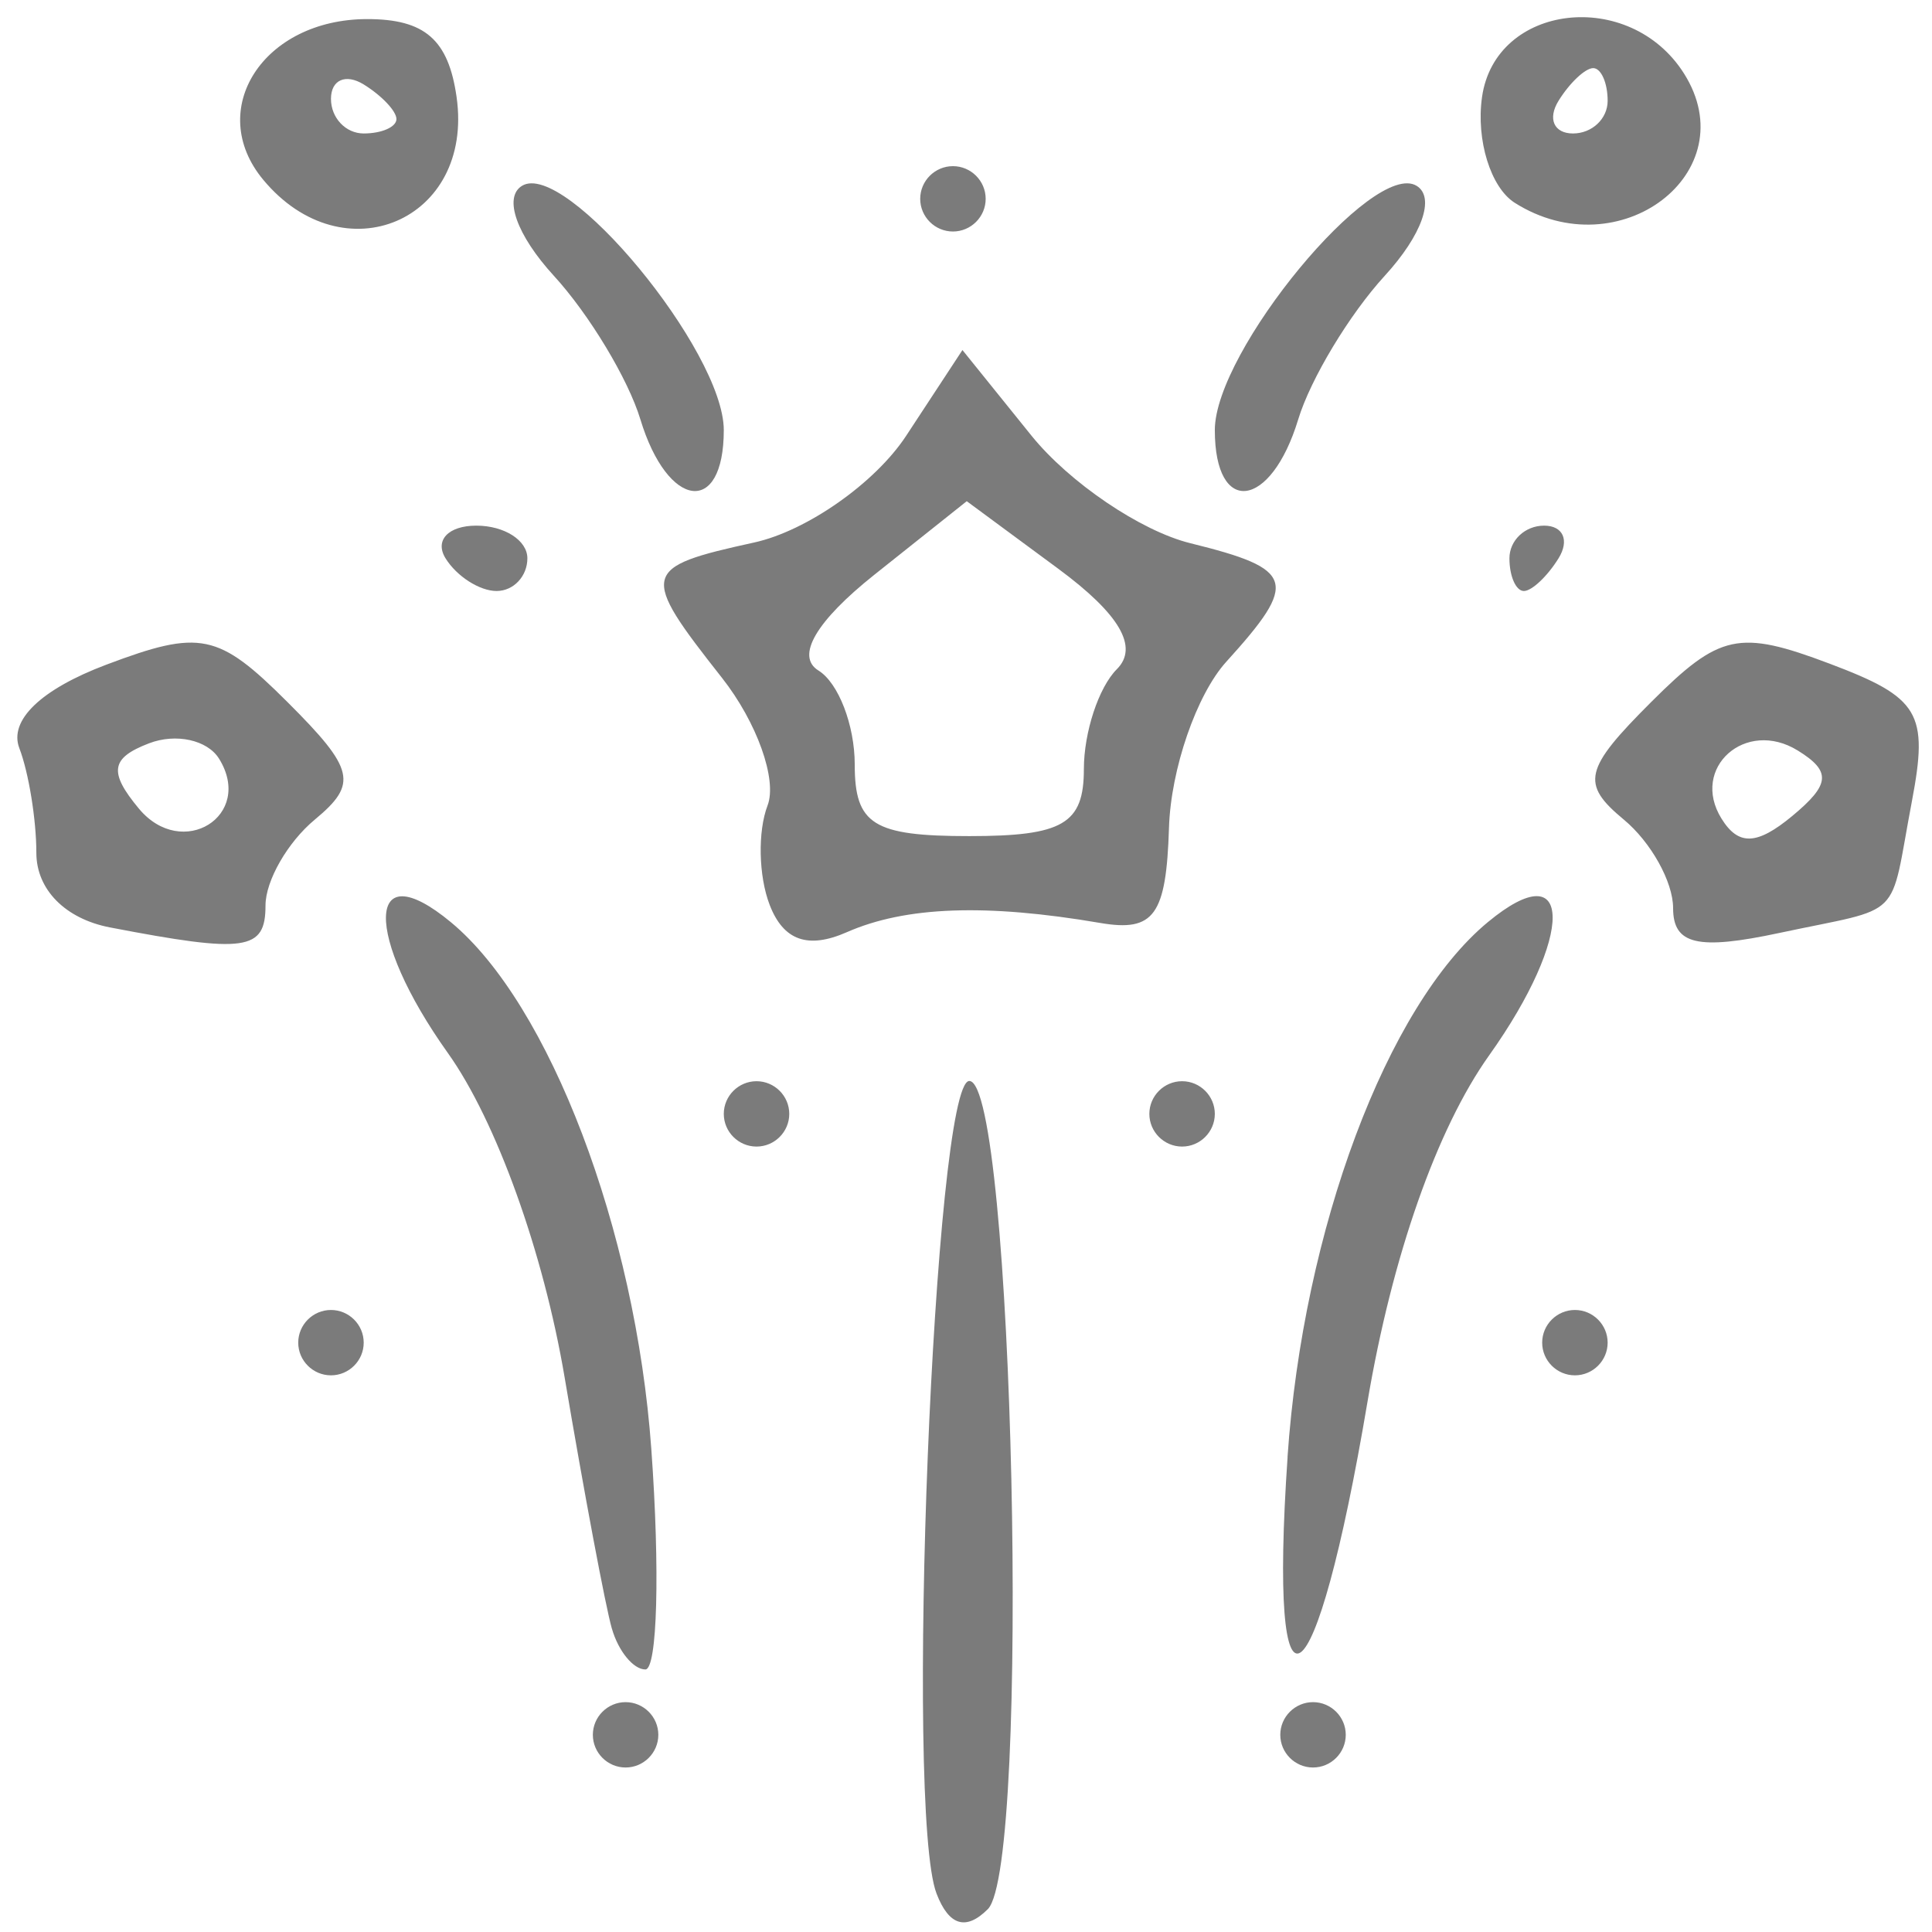
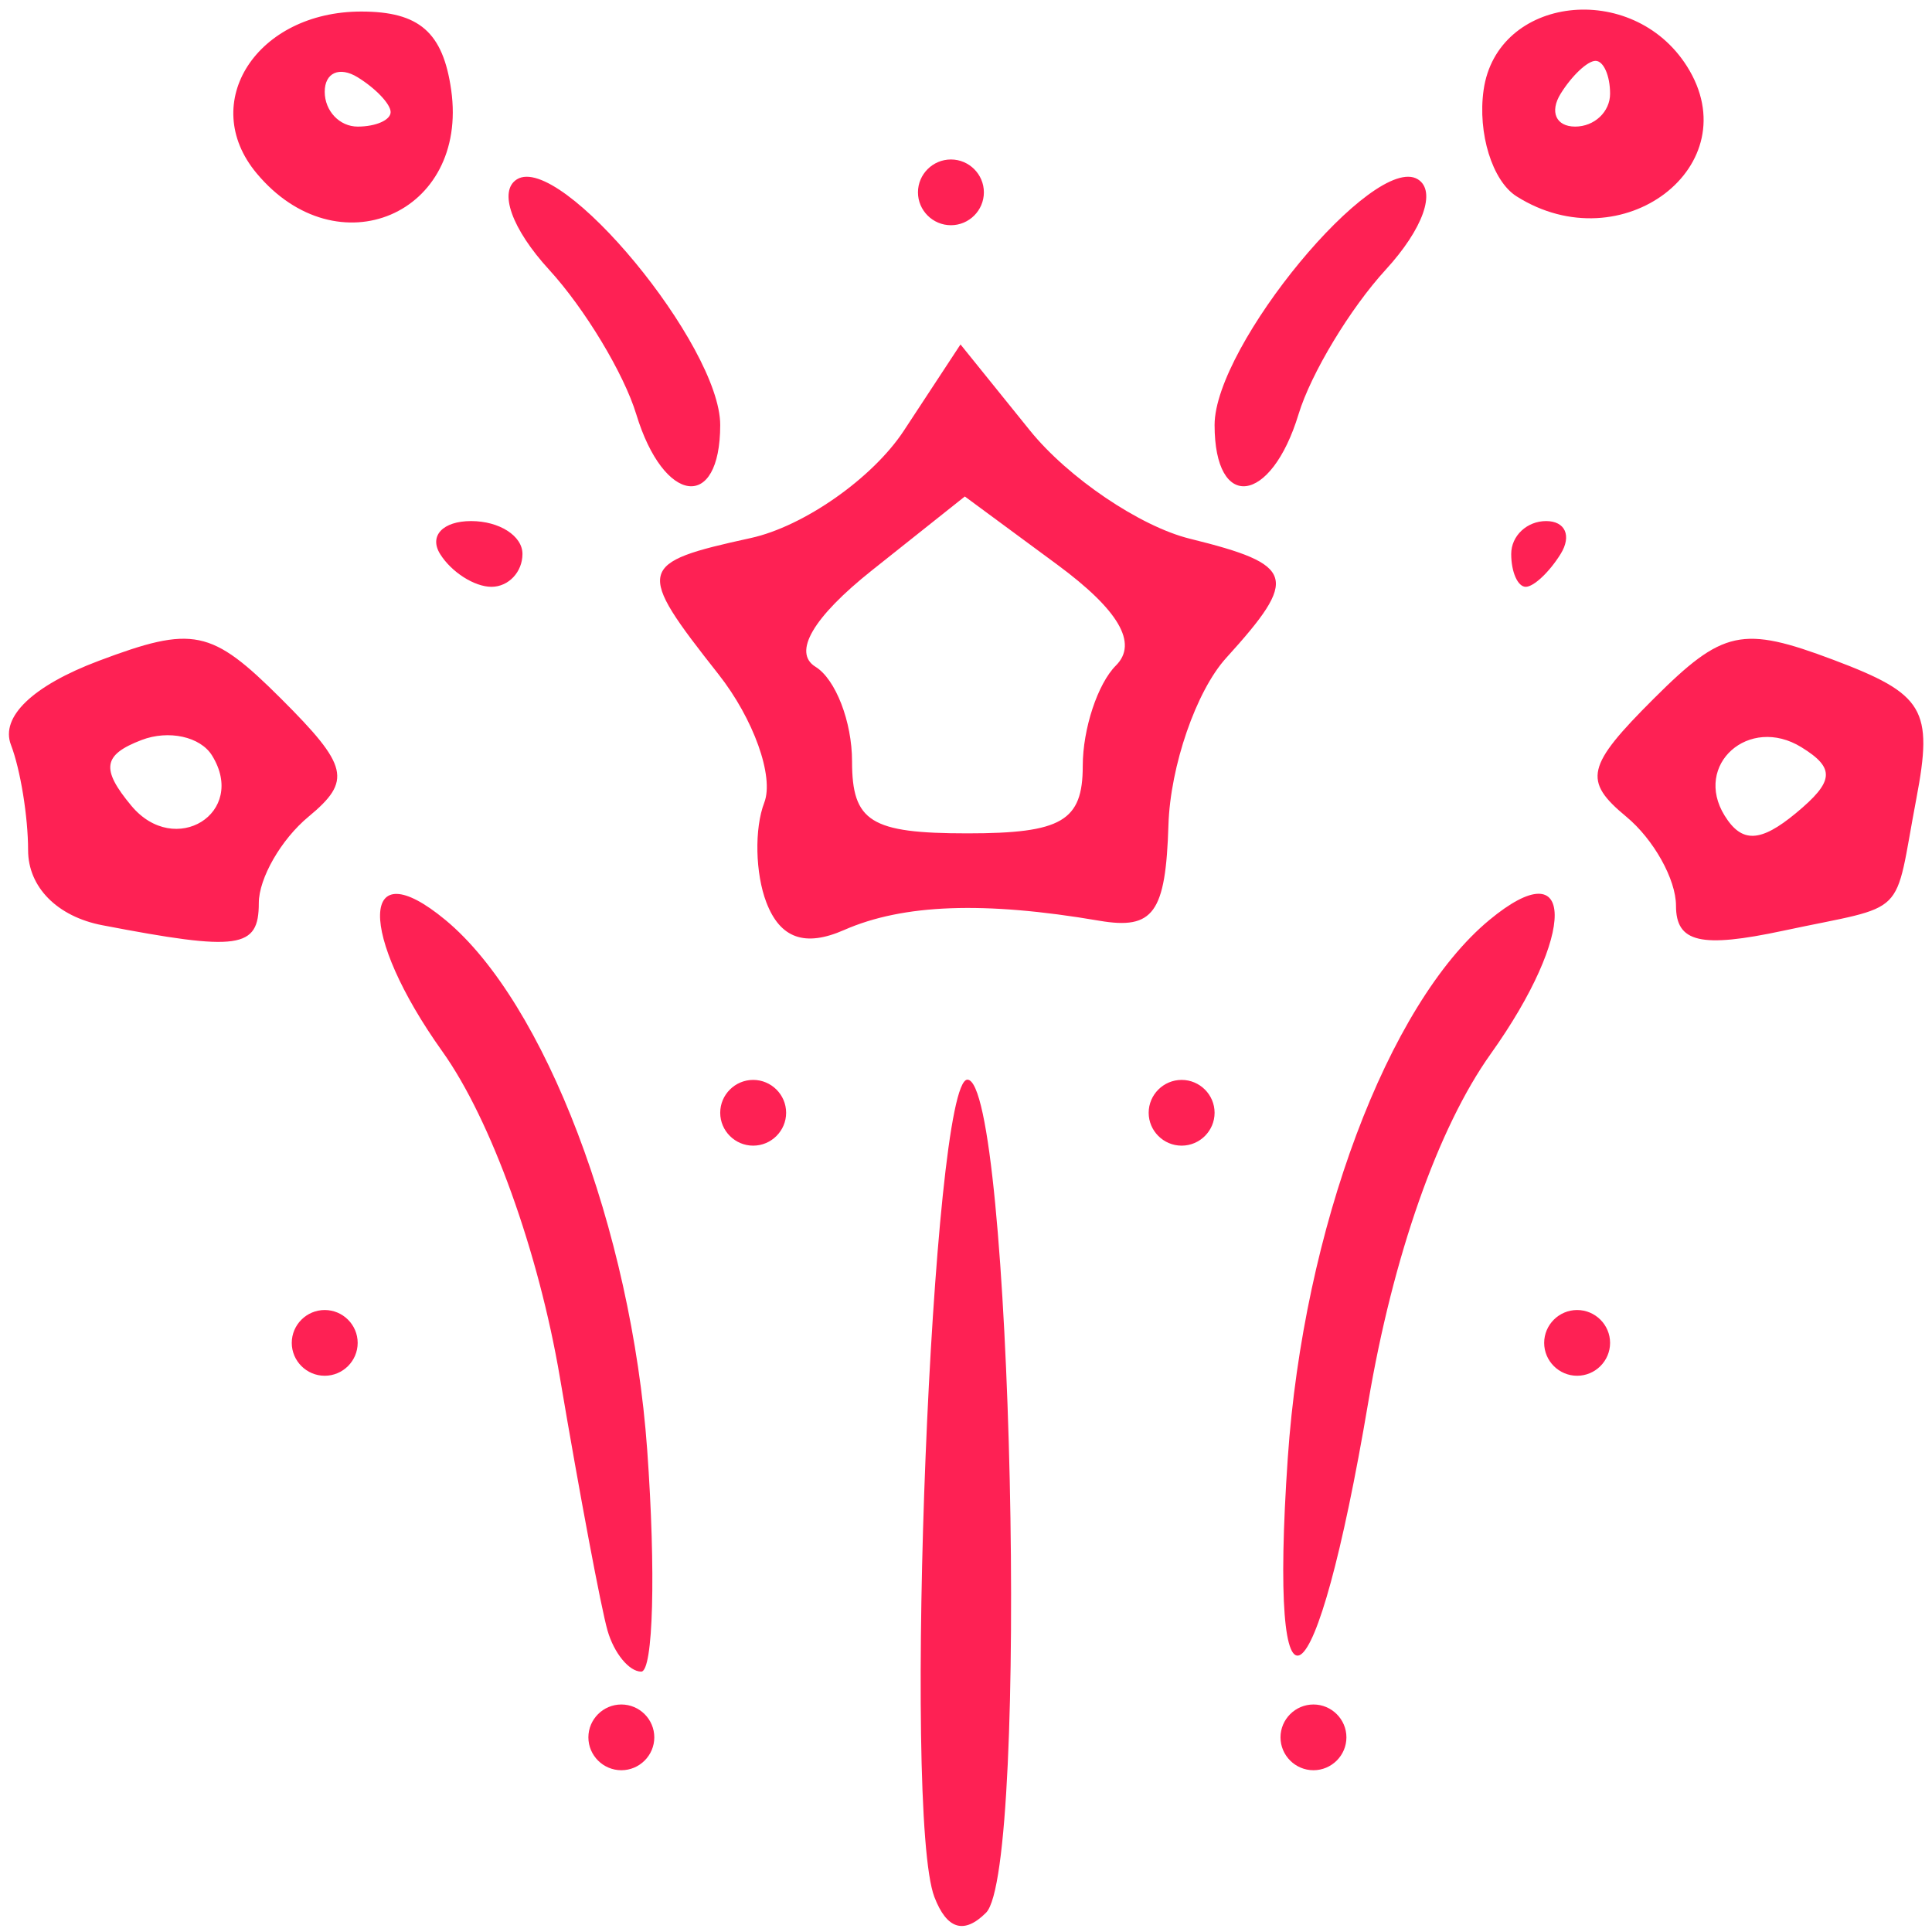
<svg xmlns="http://www.w3.org/2000/svg" width="1000mm" height="1000mm" viewBox="0 0 1000 1000">
-   <path d="M2175.374 596.84c6.995-39.18 2.074-76.007-14.683-110.076-14.94-30.367-21.057-68.507-15.032-93.738 6.269-26.25 3.293-42.54-7.726-42.54-9.83 0-17.88-15.261-17.88-33.914 0-18.653-6.268-33.915-13.933-33.915-28.557 0-104.88-96.044-141.504-178.052-46.43-103.985-48.65-208.692-6.268-296.001 82.469-169.904 283.39-201.548 399.234-62.878 41.009 49.087 52.919 53.888 119.789 48.3 91.524-7.652 157.315 25.464 218.649 110.05 39.186 54.045 45.1 77.188 44.46 173.83-.854 130.819-39.118 221.892-127.38 303.343-31.582 29.143-57.425 64.667-57.425 78.942 0 14.275-10.75 25.954-23.892 25.954-32.508 0-47.68 73.199-24.575 118.574 24.856 48.812 4.086 68.832-26.508 25.537-13.61-19.268-21.403-57.666-18.056-89 4.025-37.89-.915-55.111-15.787-55.111-11.916 0-19.532-10.125-16.928-22.5 2.622-12.376-21.289-48.622-53.102-80.548-31.813-31.925-65.596-72.948-75.072-91.16-14.343-27.551-21.404-29.48-42.039-11.479-13.641 11.9-20.83 32.524-15.97 45.832 5.365 14.632-1.22 24.197-16.526 24.197-46.76 0-62.987 61.827-33.424 127.309 28.332 62.743 20.734 177.923-11.732 177.923-10.89 0-13.348-21.594-6.69-58.879zm343.664-154.855c-5.366-5.634-19.276-6.236-30.923-1.34-12.873 5.416-9.049 9.432 9.745 10.246 17.014.737 26.538-3.275 21.178-8.907zm93.024-114.106c105.917-116.178 133.425-284.868 64.48-395.45-39.587-63.505-120.947-109.037-185.402-103.762l-56.467 4.62-9.025 121.819c-7.135 96.239-19.465 139.469-58.748 205.886-49.614 83.877-49.656 84.178-19.812 131.993 81.53 130.632 167.39 141.938 264.974 34.895zm-218.417-23.2c-68.572-82.084-37.063-92.221 38.808-12.484 65.346 68.68 68.498 75.249 36.155 75.249-12.391 0-46.125-28.244-74.963-62.764zM2652.48 49.192c0-16.489-18.41-58.458-40.917-93.266-45.412-70.246-32.374-84.843 21.727-24.318 39.82 44.554 65.888 147.562 37.344 147.562-9.983 0-18.154-13.49-18.154-29.978zm-169.408-173.51c-5.67-9.618 7.903-16.958 31.32-16.958 22.708 0 41.283 7.631 41.283 16.958 0 9.326-14.093 16.957-31.314 16.957-17.226 0-35.807-7.631-41.289-16.957zm-286.72 430.646c-5.367-5.634-19.276-6.236-30.923-1.34-12.867 5.416-9.044 9.431 9.75 10.245 17.007.737 26.539-3.269 21.173-8.906zm76.822-77.444c60.943-50.383 120.825-191.677 120.941-285.373 0-187.53-177.207-311.13-317.552-221.192-66.444 42.58-102.495 101.46-113.124 184.766C1943.932 59.947 2065.385 265.7 2175.125 265.7c30.49 0 72.675-15.84 98.049-36.817zm-186.629-46.665c-42.978-45.166-61.047-86.092-38.015-86.092 9.672 0 119.923 119.106 119.923 129.552 0 20.947-41.66-1.16-81.908-43.46zM2341.898-49.21c-6.653-7.112-12.098-27.651-12.098-45.641s-15.312-55.313-34.033-82.937c-18.715-27.625-30.088-54.367-25.27-59.428 27.856-29.28 96.129 92.635 88.506 158.044-2.744 23.592-10.452 37.075-17.105 29.962zm-173.445-210.767c0-22.055 59.639-22.055 72.609 0 5.67 9.618-7.903 16.957-31.32 16.957-22.708 0-41.289-7.63-41.289-16.957z" fill="#7c7c7c" />
-   <path d="M1300.615 568.147c.742-1.725 3.734-11.188 6.637-21.029l5.28-17.892-11.97-11.813c-13.518-13.34-22.498-28.242-25.377-42.114-1.789-8.619-1.4-9.41 4.636-9.41 3.623 0 13.576 3.426 22.12 7.614l15.532 7.614-4.797-6.36c-2.64-3.497-6.675-6.358-8.969-6.358-2.295 0-3.467-.992-2.604-2.204.862-1.212-2.087-2.84-6.555-3.615-5.245-.912-10.798-4.923-15.675-11.325-7.58-9.95-7.563-12.97.11-12.97 2.26 0 6.329-2.379 9.04-5.287 4.912-5.27 4.958-5.251 12.995 5.297 5.007 6.574 7.477 12.533 6.516 15.725-1.677 5.57 15.91 29.587 17.889 24.429.611-1.585-1.855-5.619-5.475-8.965-7.04-6.509-5.788-11.45 1.558-6.155 3.683 2.655 4.404 2.394 4.404-1.594 0-2.622-2.6-6.702-5.779-9.065-8.014-5.96-8.657-31.015-.72-28.155 6.356 2.29 9.532 2.29 15.889 0 7.935-2.86 7.292 22.194-.72 28.155-6.812 5.065-7.596 8.649-1.445 6.598 5.606-1.868 5.606 2.58 0 6.621-4.769 3.438-6.116 16.31-1.444 13.802 1.589-.853 2.888-4.428 2.888-7.945 0-4.27 1.27-5.97 3.82-5.121 5.078 1.693 10.646-6.401 8.745-12.715-.917-3.06 1.644-9.177 6.55-15.615 8.036-10.548 8.082-10.567 12.995-5.297 2.71 2.908 6.78 5.288 9.04 5.288 7.64 0 7.657 3.019.11 12.97-4.878 6.401-10.43 10.412-15.675 11.324-4.467.776-7.418 2.403-6.555 3.615.862 1.212-.306 2.204-2.603 2.204-2.294 0-6.331 2.861-8.969 6.359l-4.797 6.36 15.531-7.615c8.543-4.188 18.497-7.614 22.121-7.614 6.034 0 6.424.791 4.635 9.41-2.878 13.872-11.858 28.774-25.377 42.114l-11.971 11.813 5.28 17.892c2.905 9.84 5.891 19.304 6.638 21.029 1.026 2.375-5.457 3.137-26.706 3.137s-27.734-.762-26.706-3.137zm44.074-11.388c-1.015-4.727-3.356-11.58-5.19-15.229-3.253-6.474-3.357-6.376-4.314 4.09-1.145 12.53-6.419 11.847-6.419-.833 0-6.997-1.11-8.635-5.85-8.635-6.22 0-9.738 5.672-13.063 21.07l-1.956 9.059 19.324-.463 19.325-.463zm-10.834-27.35c-2.762-.628-7.962-.65-11.556-.047-3.594.6-1.333 1.114 5.023 1.142 6.355.028 9.295-.463 6.533-1.092zm-7.978-8.438c0-3.659-8.448-17.788-13.813-23.103-2.447-2.423-3.501-5.23-2.343-6.235 2.916-2.533 12.215 8.51 17.944 21.307 4.899 10.943 11.755 15.164 8.152 5.019-6.316-17.785-21.77-34.343-39.438-42.252-19.212-8.602-20.723-6.122-9.305 15.276 8.341 15.633 25.845 32.622 33.611 32.622 2.855 0 5.192-1.185 5.192-2.634zm-30.21-34.833c-2.895-4.068 3.394-5.305 7.124-1.4 2.903 3.037 2.726 3.736-.95 3.736-2.484 0-5.264-1.052-6.178-2.336zm56.855 25.548c13.347-12.274 27.17-40.778 19.777-40.778-6.308 0-24.786 9.607-33.099 17.208-8.245 7.539-8.287 7.733-3.61 16.292 2.602 4.765 4.732 9.904 4.732 11.42 0 4.589 4.29 3.132 12.2-4.142zm-50.301-58.998c.535-2.398-1.59-7.184-4.715-10.634-4.715-5.207-5.978-5.6-7.434-2.306-2.369 5.363-2.216 14.864.273 17.027 3.48 3.02 10.864.48 11.876-4.087zm63.602-.2c.557-2.509.196-7.39-.808-10.847l-1.817-6.285-5.662 6.252c-5.831 6.44-7.184 12.085-3.636 15.167 3.544 3.078 10.871.442 11.92-4.287zm-32.724-8.911c0-3.37-2.809-7.554-6.5-9.682-6.32-3.645-6.5-3.508-6.5 4.922 0 4.768.917 9.462 2.026 10.43 4.166 3.619 10.974.101 10.974-5.67z" fill="#7f7f7f" />
-   <path d="M484.76 980.133c-16.516-42.963-1.281-420.626 16.95-420.622 22.882.006 31.957 406.33 9.575 428.675-11.284 11.262-20.134 8.574-26.525-8.053zm-177.9-82.192c0-9.303 7.627-16.916 16.943-16.916 9.318 0 16.946 7.613 16.946 16.916 0 9.304-7.628 16.915-16.946 16.915-9.316 0-16.944-7.611-16.944-16.915zm355.814 0c0-9.303 7.627-16.916 16.944-16.916 9.324 0 16.945 7.613 16.945 16.916 0 9.304-7.62 16.915-16.945 16.915-9.317 0-16.944-7.611-16.944-16.915zm-345.978-54.975c-3.33-11.63-14.326-70.153-24.45-130.053-10.945-64.772-35.427-132.788-60.403-167.831-43.514-61.061-42.554-104.261 1.537-67.75 51.091 42.333 95.579 159.243 103.732 272.6 4.546 62.798 3.138 114.178-3.074 114.178s-14-9.515-17.323-21.144zM666.42 754.16c8.081-117.768 51.436-233.57 103.641-276.828 44.443-36.821 44.872 6.92.707 68.932-27.05 37.956-50.252 104.042-62.958 179.327-26.947 159.644-51.513 176.614-41.356 28.57zm-512.057-59.204c0-9.303 7.627-16.915 16.944-16.915 9.325 0 16.946 7.612 16.946 16.915 0 9.304-7.621 16.916-16.946 16.916-9.317 0-16.944-7.612-16.944-16.916zm643.863 0c0-9.303 7.626-16.915 16.944-16.915 9.318 0 16.944 7.612 16.944 16.915 0 9.304-7.626 16.916-16.944 16.916-9.318 0-16.944-7.612-16.944-16.916zM374.632 576.548c0-9.303 7.627-16.915 16.944-16.915 9.318 0 16.946 7.612 16.946 16.915 0 9.304-7.628 16.916-16.946 16.916-9.317 0-16.944-7.612-16.944-16.916zm220.269 0c0-9.303 7.627-16.915 16.944-16.915 9.318 0 16.946 7.612 16.946 16.915 0 9.304-7.628 16.916-16.946 16.916-9.317 0-16.944-7.612-16.944-16.916zM56.94 480.034c-23.138-4.45-38.124-19.622-38.124-38.602 0-17.198-3.97-41.584-8.812-54.19C4.5 372.833 21.22 356.774 55.11 344.003c48.56-18.3 57.865-16.376 93.657 19.359 34.837 34.774 36.591 42.29 14.204 60.84-14.05 11.641-25.546 31.651-25.546 44.467 0 23.423-10.245 24.87-80.484 11.364zm56.437-87.342c-6.02-9.708-22.318-13.288-36.234-7.956-19.865 7.61-20.992 14.88-5.251 33.809 22.426 26.976 59.78 3.695 41.492-25.853zm285 75.661c-5.764-14.92-6.212-38.06-1.093-51.42 5.123-13.363-5.508-43.108-23.605-66.102-42.727-54.235-42.036-57.161 16.65-70.028 27.268-5.978 62.688-30.841 78.704-55.247l29.125-44.375 35.664 44.233c19.615 24.328 56.63 49.41 82.251 55.737 54.299 13.405 56.265 19.88 18.643 61.386-15.377 16.962-28.723 55.622-29.651 85.909-1.41 45.306-7.704 54.04-35.587 49.275-59.127-10.108-100.771-8.59-131.17 4.782-20.103 8.844-32.827 4.335-39.936-14.148zm162.633-70.262c0-19.072 7.679-42.34 17.06-51.708 11.457-11.432 1.473-28.528-30.31-51.998l-47.375-34.967-47.767 38.026c-30.26 24.084-40.883 42.275-28.99 49.613 10.329 6.375 18.782 28.266 18.782 48.65 0 31.078 9.568 37.06 59.3 37.06 48.49 0 59.3-6.322 59.3-34.676zm304.986 71.923c0-13.555-11.487-34.17-25.538-45.81-22.388-18.55-20.64-26.067 14.198-60.841 35.465-35.408 45.385-37.548 92.235-19.895 46.723 17.607 51.411 25.458 42.67 71.455-11.925 62.724-3.074 53.973-68.497 67.959-42.324 9.053-55.068 6.074-55.068-12.868zm64.488-81.566c-26.973-16.64-55.7 8.99-39.473 35.21 8.786 14.192 18.346 13.862 36.605-1.26 19.775-16.384 20.345-23.164 2.881-33.948zm-699.87-99.46c-5.764-9.304 1.408-16.917 15.939-16.917 14.53 0 26.416 7.613 26.416 16.916 0 9.304-7.173 16.915-15.94 16.915-8.772 0-20.659-7.611-26.416-16.915zm550.665 0c0-9.304 8.076-16.917 17.944-16.917 9.869 0 13.23 7.613 7.474 16.916-5.764 9.304-13.833 16.915-17.944 16.915-4.098 0-7.474-7.611-7.474-16.915zm-449.81-71.891c-6.34-20.933-26.507-54.384-44.777-74.335-19.282-21.06-26.217-40.59-16.541-46.563 22.4-13.819 104.48 85.504 104.48 126.424 0 44.716-29.03 41-43.162-5.524zm297.32 5.524c0-40.92 82.085-140.243 104.48-126.424 9.683 5.97 2.755 25.502-16.54 46.562-18.27 19.951-38.418 53.403-44.777 74.335-14.133 46.526-43.162 50.243-43.162 5.524zM136.247 93.04c-30.155-36.272 0-83.16 53.857-83.16 29.804 0 42.023 10.668 46.23 40.376 9.048 63.902-58.52 92.786-100.087 42.784zm68.95-31.415c0-4.104-7.626-12.163-16.943-17.913-9.318-5.748-16.946-2.391-16.946 7.46 0 9.851 7.628 17.912 16.946 17.912 9.317 0 16.944-3.356 16.944-7.459zm271.098 41.29c0-9.303 7.627-16.915 16.945-16.915 9.317 0 16.945 7.612 16.945 16.915 0 9.304-7.628 16.915-16.945 16.915-9.318 0-16.945-7.611-16.945-16.915zm307.74 2.059c-12.461-7.887-20.089-32.51-16.944-54.716 6.87-48.517 76.475-56.633 104.556-12.192 32.282 51.096-33.364 101.232-87.612 66.908zm48.08-52.803c0-9.303-3.394-16.915-7.473-16.915-4.098 0-12.186 7.612-17.943 16.915-5.764 9.303-2.37 16.915 7.473 16.915 9.869 0 17.943-7.612 17.943-16.915z" fill="#7b7b7b" />
-   <path d="M1240.531 663.46c18.781-16.27 34.818-29.583 35.638-29.583.821 0-13.879 13.312-32.66 29.582-18.782 16.27-34.818 29.582-35.638 29.582-.821 0 13.878-13.312 32.66-29.582zm22.83 25.294c-1.091-.943-2.216-8.757-2.499-17.364l-.518-15.648-2.03 16.72-2.03 16.72.315-16.72c.394-21.352 5.98-21.906 7.151-.71l.89 16.012 45.272.781 45.272.782-44.916.57c-24.704.315-45.809-.2-46.9-1.143zm-66.909-6.746l-6.404-5.89 36.409-30.766 36.408-30.767-35.01 30.923-35.008 30.923 6.636 5.733c3.65 3.153 5.902 5.732 5.005 5.732-.9 0-4.513-2.65-8.036-5.888zm158.34-22.407c0-14.856.494-20.933 1.091-13.505.608 7.427.608 19.582 0 27.01-.597 7.427-1.092 1.35-1.092-13.505zm-166.657-.644l-5.673-5.787 6.7 4.9c6.298 4.605 8.057 6.675 5.673 6.675-.563 0-3.58-2.604-6.7-5.788zm112.698-29.425c2.866-.647 7.556-.647 10.422 0 2.867.647.518 1.176-5.211 1.176-5.732 0-8.078-.53-5.211-1.176zm23.424-4.015c.247-4.158.72-4.555 1.68-1.41 1.013 3.325 5.41 4.6 18.266 5.302l16.932.923-18.612.486c-17.574.46-18.593.164-18.266-5.3zm-54.173-6.43l-7.219-7.075 8.19 6.237c7.653 5.828 9.554 7.911 7.218 7.911-.529 0-4.218-3.183-8.189-7.074zm-32.644.525c-2.1-2.186-5.949-3.275-8.553-2.42-3.816 1.254-4.006.922-.98-1.712 3.035-2.64 5.022-2.174 10.34 2.42 3.622 3.128 5.781 5.688 4.8 5.688-.98 0-3.505-1.79-5.607-3.976zm53.715.393c0-.556 2.08-1.7 4.621-2.543 2.65-.879 3.846-.448 2.802 1.01-1.749 2.445-7.423 3.616-7.423 1.533zm22.354-1.532c-1.046-1.459.158-1.89 2.803-1.011 5.159 1.71 6.102 3.553 1.82 3.553-1.542 0-3.621-1.144-4.623-2.542zm-48.134-23.834c-.934-1.302-.124-3.714 1.797-5.359 2.662-2.282 2.975-1.824 1.319 1.933-1.452 3.293-1.092 4.344 1.103 3.173 1.803-.963 3.982-.767 4.841.435.856 1.203-.45 2.186-2.903 2.186-2.457 0-5.23-1.065-6.161-2.368zm27.575 1.082c-.844-1.18.36-2.144 2.672-2.144 2.313 0 3.515.965 2.67 2.144-.844 1.179-2.044 2.143-2.67 2.143-.63 0-1.828-.964-2.672-2.143zm30.961.122c0-1.111 2.68-2.02 5.956-2.02 3.275 0 5.955.909 5.955 2.02 0 1.112-2.68 2.021-5.955 2.021-3.276 0-5.956-.909-5.956-2.02zm3.02-9.334c1.929-1.665 3.942-1.665 5.871 0 1.928 1.666.923 2.536-2.935 2.536-3.857 0-4.864-.87-2.935-2.536zm-25.354-1.506c1.013-1.415 2.432-2.573 3.153-2.573.72 0 1.314 1.158 1.314 2.573s-1.42 2.572-3.154 2.572-2.325-1.157-1.313-2.572zm-22.292-3.638c1.93-1.666 3.943-1.666 5.872 0 1.928 1.666.923 2.535-2.936 2.535-3.856 0-4.864-.87-2.936-2.535zm62.493-6.652c0-1.414 1.34-2.572 2.978-2.572 1.638 0 2.978 1.158 2.978 2.572 0 1.415-1.34 2.573-2.978 2.573-1.637 0-2.978-1.158-2.978-2.573z" fill="#a6a6a6" />
-   <path d="M1194.93 685.826c-9.364-8.443-9.667-10.081-3.044-16.404 4.65-4.438 4.534-5.119-1.866-11.004-8.797-8.088-6.578-12.535 8.158-16.348 13.903-3.599 18.89-8.081 23.086-20.754 3.69-11.147 11.21-13.19 20.575-5.592 5.975 4.85 7.157 5.02 10.521 1.519 5.65-5.88 9.77-4.885 20.927 5.059 11.546 10.29 14.89 11.156 14.89 3.858 0-2.83 1.847-5.144 4.103-5.144 2.258 0 6.277-2.605 8.934-5.788l4.83-5.788 4.83 5.788c2.657 3.183 6.677 5.788 8.934 5.788 2.256 0 4.103 2.315 4.103 5.144 0 4.576 1.985 5.145 17.962 5.145h17.962l-.833 30.225-.844 30.225h-98.27l-.303-18.007-.304-18.006 1.796 16.72 1.796 16.72 44.442.715c33.556.54 45.032-.09 46.855-2.572 1.328-1.808 2.436-14.573 2.46-28.368v-25.08h-81.987l-34.15 29.582c-18.781 16.27-34.924 29.582-35.872 29.582-.945 0-5.326-3.247-9.728-7.215zm45.51-27.433l34.057-29.503-7.167-6.59-7.167-6.59-35.058 30.205-35.057 30.204 6.404 5.889c3.523 3.238 7.198 5.888 8.168 5.888.968 0 17.088-13.276 35.82-29.503zm-33.872-1.707c5.637-5.451 5.628-5.474-1.4-3.583-4.86 1.309-6.436 1.013-5.035-.944 1.125-1.566 3.968-2.848 6.328-2.848 2.36 0 4.29-1.157 4.29-2.572 0-2.916-4.384-3.21-14.143-.951-7.962 1.843-8.482 5.276-1.773 11.68 6.007 5.734 4.922 5.807 11.733-.782zm17.86-15.354c5.618-5.363 5.603-5.4-1.742-4.502-4.136.506-7.844 2.894-8.4 5.407-1.342 6.085 3.248 5.675 10.142-.905zm4.19-11.161c0-2.04 1.485-4.5 3.299-5.467 2.255-1.204 2.626.17 1.177 4.35l-2.12 6.11 6.93-5.788 6.929-5.788-6.586-5.688c-7.693-6.647-11.568-4.577-14.41 7.698-1.25 5.4-.754 8.28 1.432 8.28 1.843 0 3.35-1.669 3.35-3.707zm89.337-2.725c3.029-3.151 2.85-3.858-.98-3.858-2.575 0-6.09-2.026-7.809-4.502-2.977-4.287-3.274-4.287-6.251 0-1.72 2.476-5.234 4.502-7.81 4.502-3.825 0-4.004.707-.979 3.858 2.038 2.123 7.399 3.859 11.911 3.859s9.873-1.736 11.911-3.859zm-45.783-21.52c-.574-.897-1.883-4.687-2.915-8.423-1.496-5.418-.36-7.651 5.629-11.04 4.127-2.335 8.943-3.478 10.702-2.539 1.835.98-.675 3.329-5.88 5.507-7.906 3.307-8.623 4.431-5.545 8.688 4.2 5.81 14.014 6.532 14.014 1.032 0-2.122 1.419-3.859 3.153-3.859 1.735 0 2.326-1.157 1.314-2.572-1.013-1.415-.394-2.572 1.37-2.572 2.934 0 1.366 12.105-1.995 15.396-1.95 1.91-18.668 2.231-19.847.381zm53.355-13.028c-2.202-3.078 3.4-6.128 7.367-4.01 3.33 1.777 1.143 6.404-3.027 6.404-1.445 0-3.398-1.077-4.34-2.394zm-24.913-24.751c1.348-5.588 6.632-5.93 7.84-.507.631 2.815-.832 4.501-3.9 4.501-2.86 0-4.501-1.664-3.94-3.994z" fill="#7f7f7f" />
+   <path d="M483.655 981.929c-16.626-43.216-1.3-423.1 17.07-423.095 23.038.007 32.172 408.718 9.637 431.195-11.358 11.329-20.272 8.625-26.707-8.1zm-179.11-82.675c0-9.358 7.677-17.015 17.06-17.015 9.382 0 17.059 7.657 17.059 17.015s-7.677 17.015-17.06 17.015c-9.382 0-17.058-7.657-17.058-17.015zm358.24 0c0-9.358 7.677-17.015 17.06-17.015 9.382 0 17.059 7.657 17.059 17.015s-7.677 17.015-17.06 17.015c-9.382 0-17.058-7.657-17.058-17.015zm-348.334-55.298c-3.346-11.698-14.423-70.566-24.616-130.818-11.022-65.152-35.667-133.568-60.813-168.818-43.814-61.42-42.843-104.873 1.524-68.148 51.44 42.581 96.23 160.18 104.437 274.202 4.546 63.168 3.155 114.85-3.092 114.85-6.246 0-14.094-9.57-17.44-21.268zm352.104-89.328c8.134-118.46 51.785-234.945 104.35-278.456 44.743-37.037 45.171 6.96.674 69.338-27.235 38.178-50.595 104.653-63.388 180.381-27.127 160.582-51.86 177.652-41.636 28.737zm-515.54-59.552c0-9.358 7.676-17.015 17.058-17.015 9.383 0 17.06 7.657 17.06 17.015s-7.677 17.015-17.06 17.015c-9.382 0-17.059-7.657-17.059-17.015zm648.243 0c0-9.358 7.677-17.015 17.06-17.015 9.382 0 17.058 7.657 17.058 17.015s-7.676 17.015-17.059 17.015c-9.382 0-17.059-7.657-17.059-17.015zM372.782 575.972c0-9.358 7.677-17.015 17.06-17.015 9.382 0 17.058 7.657 17.058 17.015s-7.676 17.015-17.059 17.015c-9.382 0-17.059-7.657-17.059-17.015zm221.768 0c0-9.358 7.676-17.015 17.059-17.015 9.382 0 17.059 7.657 17.059 17.015s-7.677 17.015-17.06 17.015c-9.382 0-17.058-7.657-17.058-17.015zM52.925 478.89c-23.297-4.476-38.383-19.737-38.383-38.829 0-17.3-3.992-41.83-8.87-54.51-5.576-14.492 11.29-30.645 45.412-43.491 48.891-18.406 58.257-16.472 94.295 19.473 35.07 34.978 36.835 42.54 14.295 61.198-14.145 11.709-25.719 31.837-25.719 44.728 0 23.56-10.314 25.016-81.03 11.43zm56.82-87.856c-6.05-9.764-22.465-13.366-36.478-8.002-20 7.654-21.138 14.967-5.294 34.007 22.578 27.134 60.191 3.72 41.773-26.005zm286.944 76.107c-5.774-15.008-6.268-38.284-1.097-51.724 5.171-13.44-5.523-43.36-23.763-66.49-43.024-54.553-42.323-57.497 16.758-70.44 27.457-6.015 63.117-31.022 79.245-55.572l29.322-44.635 35.903 44.493c19.747 24.472 57.015 49.7 82.816 56.065 54.667 13.484 56.647 19.997 18.765 61.746-15.48 17.063-28.915 55.949-29.853 86.414-1.403 45.573-7.754 54.36-35.824 49.565-59.533-10.167-101.462-8.64-132.064 4.809-20.243 8.896-33.055 4.362-40.208-14.231zm163.743-70.676c0-19.184 7.729-42.59 17.176-52.012 11.529-11.499 1.494-28.695-30.52-52.304l-47.698-35.172-48.094 38.25c-30.46 24.225-41.162 42.523-29.186 49.905 10.4 6.41 18.908 28.431 18.908 48.935 0 31.261 9.638 37.279 59.707 37.279 48.82 0 59.707-6.36 59.707-34.88zm307.062 72.346c0-13.635-11.573-34.371-25.718-46.08-22.54-18.659-20.775-26.22 14.295-61.198 35.708-35.616 45.697-37.769 92.862-20.012 47.042 17.71 51.763 25.608 42.962 71.876-12.002 63.092-3.122 54.29-68.959 68.358-42.616 9.106-55.442 6.112-55.442-12.944zm64.922-82.046c-27.153-16.738-56.082 9.044-39.74 35.417 8.846 14.275 18.473 13.944 36.851-1.27 19.91-16.48 20.486-23.3 2.889-34.147zM227.78 286.72c-5.799-9.358 1.425-17.015 16.052-17.015 14.628 0 26.596 7.657 26.596 17.015s-7.224 17.015-16.053 17.015c-8.828 0-20.796-7.657-26.595-17.015zm554.42 0c0-9.358 8.129-17.015 18.065-17.015 9.936 0 13.321 7.657 7.523 17.015-5.799 9.358-13.929 17.015-18.066 17.015-4.138 0-7.523-7.657-7.523-17.015zm-452.877-72.313c-6.402-21.056-26.688-54.703-45.08-74.772-19.415-21.185-26.4-40.828-16.653-46.836 22.55-13.9 105.192 86.006 105.192 127.167 0 44.979-29.23 41.24-43.459-5.56zm299.345 5.559c0-41.16 82.642-141.068 105.192-127.167 9.746 6.008 2.762 25.651-16.653 46.836-18.393 20.069-38.679 53.716-45.08 74.772-14.23 46.799-43.46 50.538-43.46 5.559zm-495.9-130.343c-30.358-36.485.214-83.648 54.224-83.648 30.011 0 42.31 10.73 46.545 40.613 9.112 64.278-58.918 93.331-100.768 43.035zm69.424-31.6c0-4.126-7.677-12.235-17.06-18.018-9.382-5.784-17.059-2.408-17.059 7.503 0 9.91 7.677 18.019 17.06 18.019 9.382 0 17.059-3.377 17.059-7.503zm272.944 41.534c0-9.359 7.677-17.015 17.06-17.015 9.382 0 17.058 7.656 17.058 17.015 0 9.358-7.676 17.014-17.059 17.014-9.382 0-17.059-7.656-17.059-17.014zm309.835 2.069c-12.549-7.934-20.225-32.701-17.059-55.038 6.919-48.803 76.992-56.967 105.264-12.263 32.503 51.395-33.592 101.827-88.205 67.3zm48.405-53.114c0-9.358-3.385-17.015-7.522-17.015-4.138 0-12.268 7.657-18.066 17.015-5.799 9.358-2.414 17.015 7.523 17.015 9.936 0 18.065-7.657 18.065-17.015z" fill="#fe2154" />
</svg>
